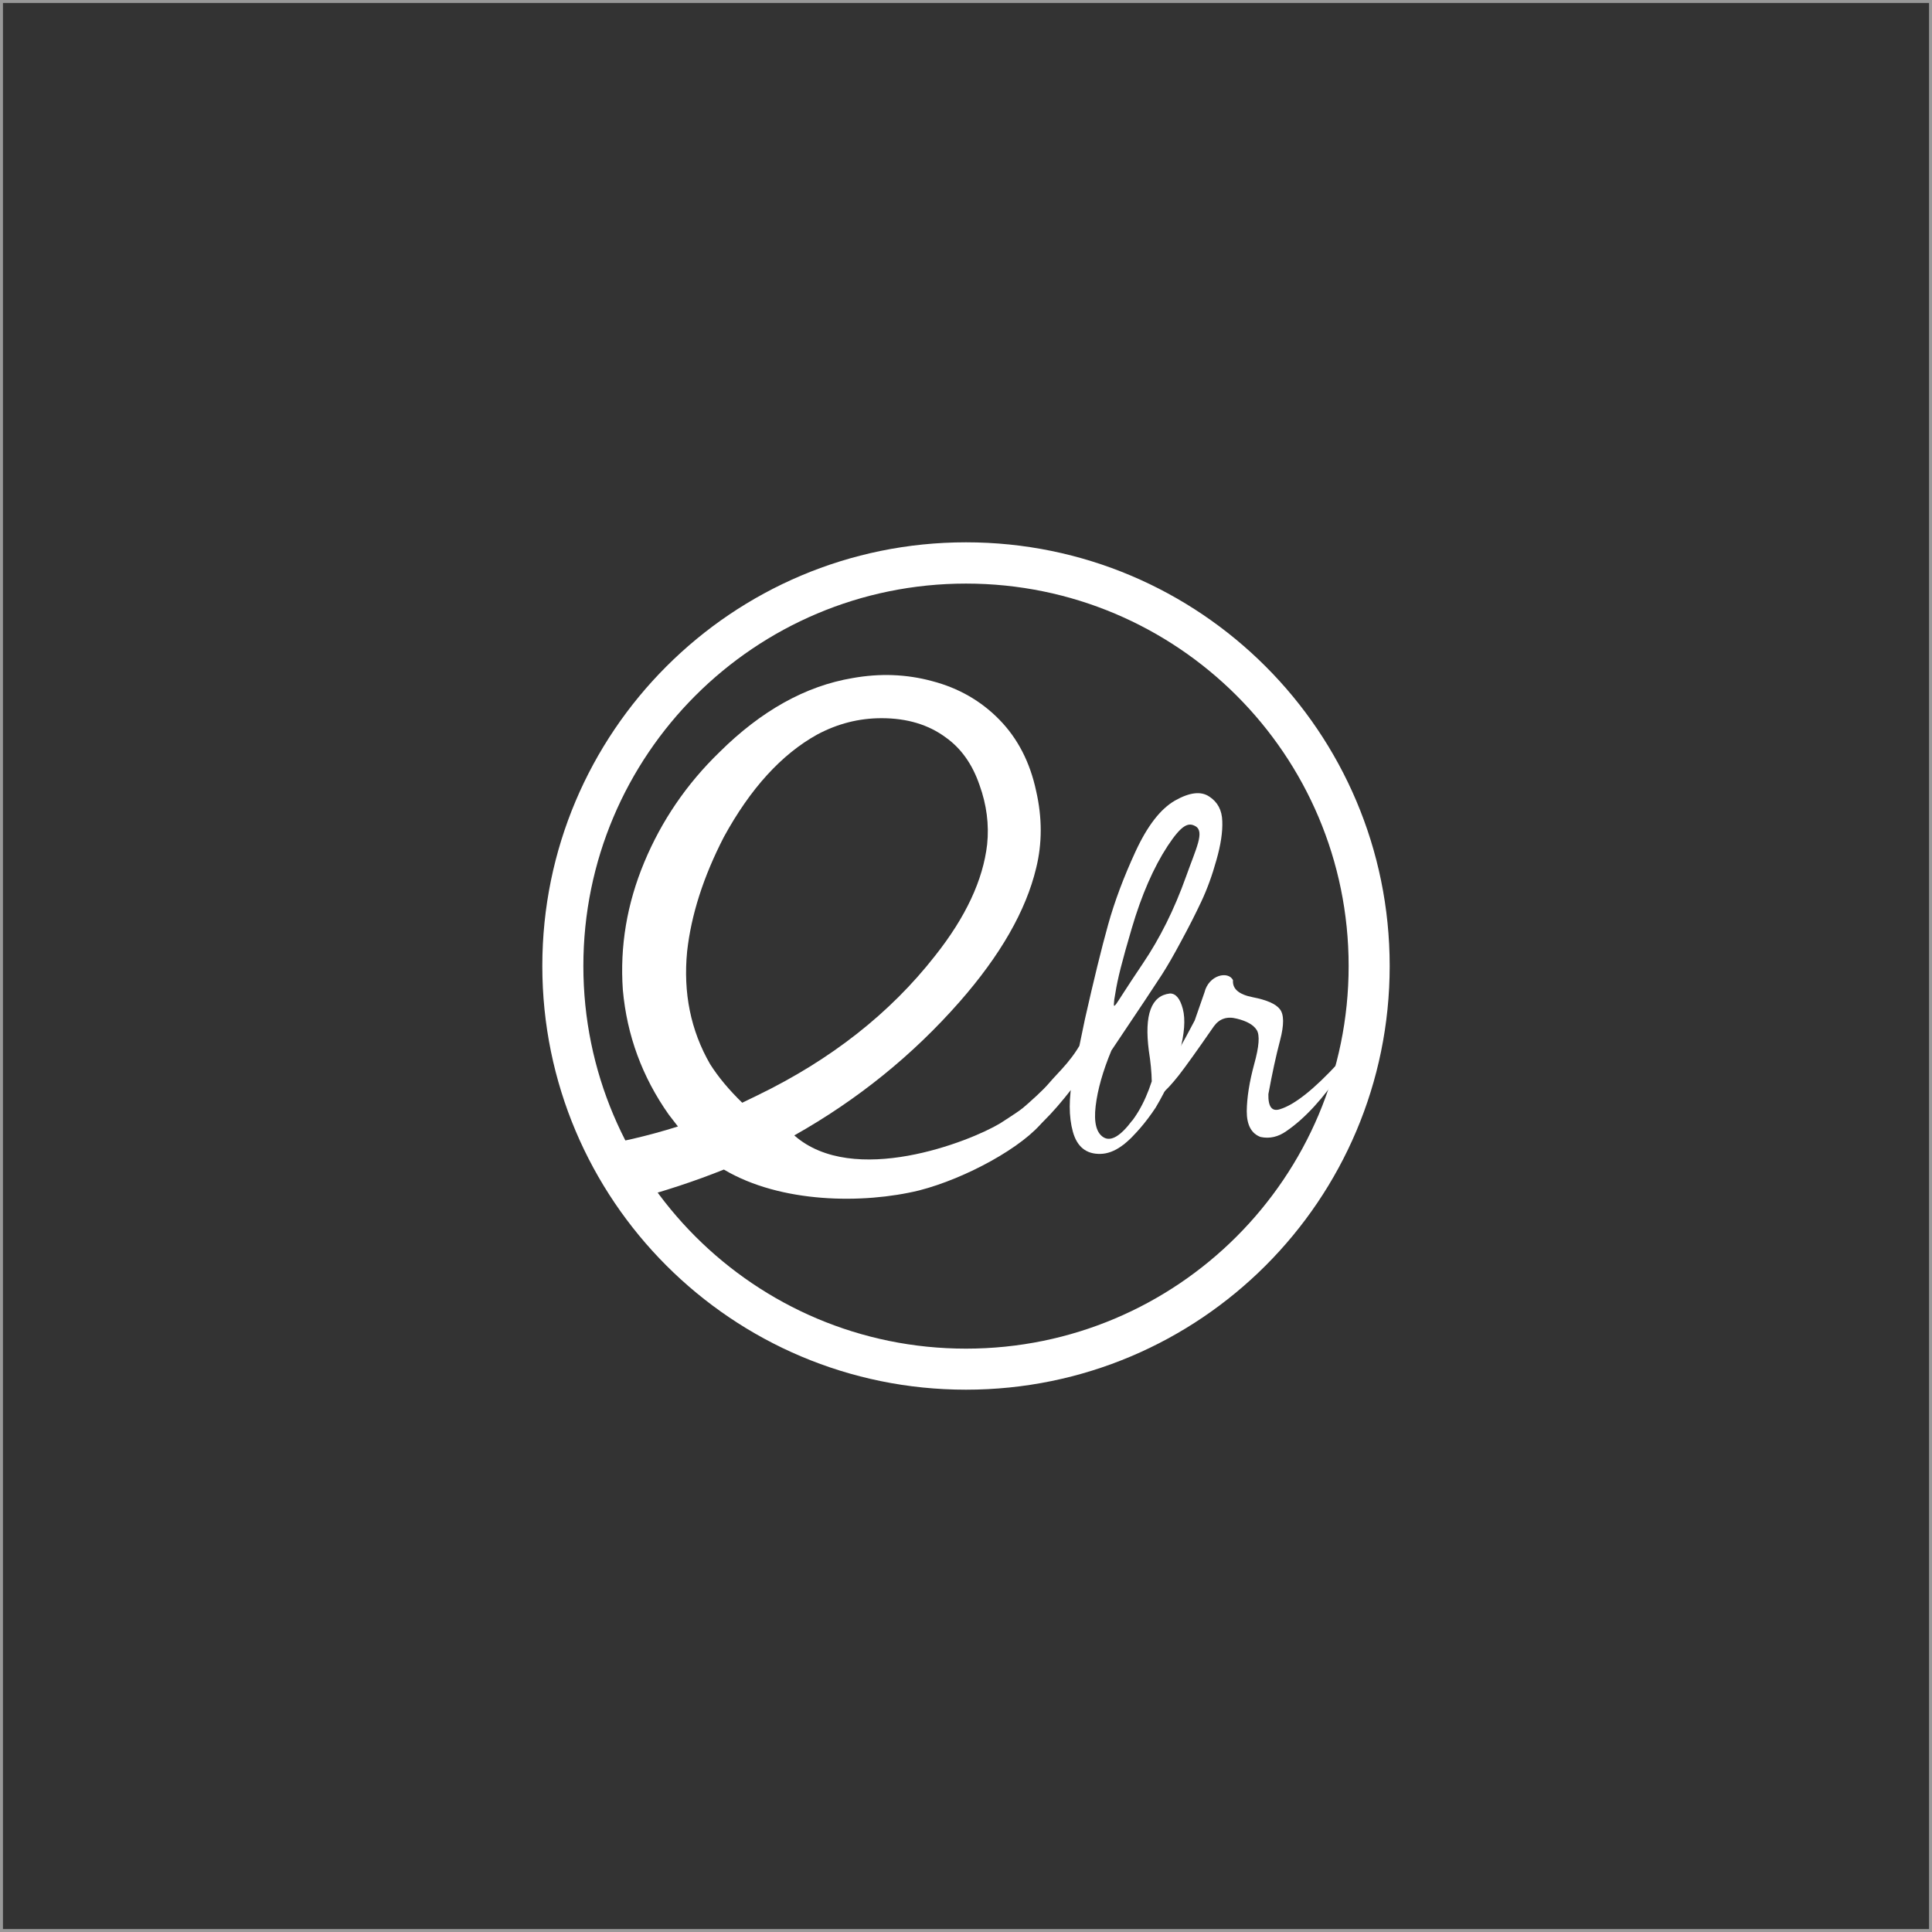
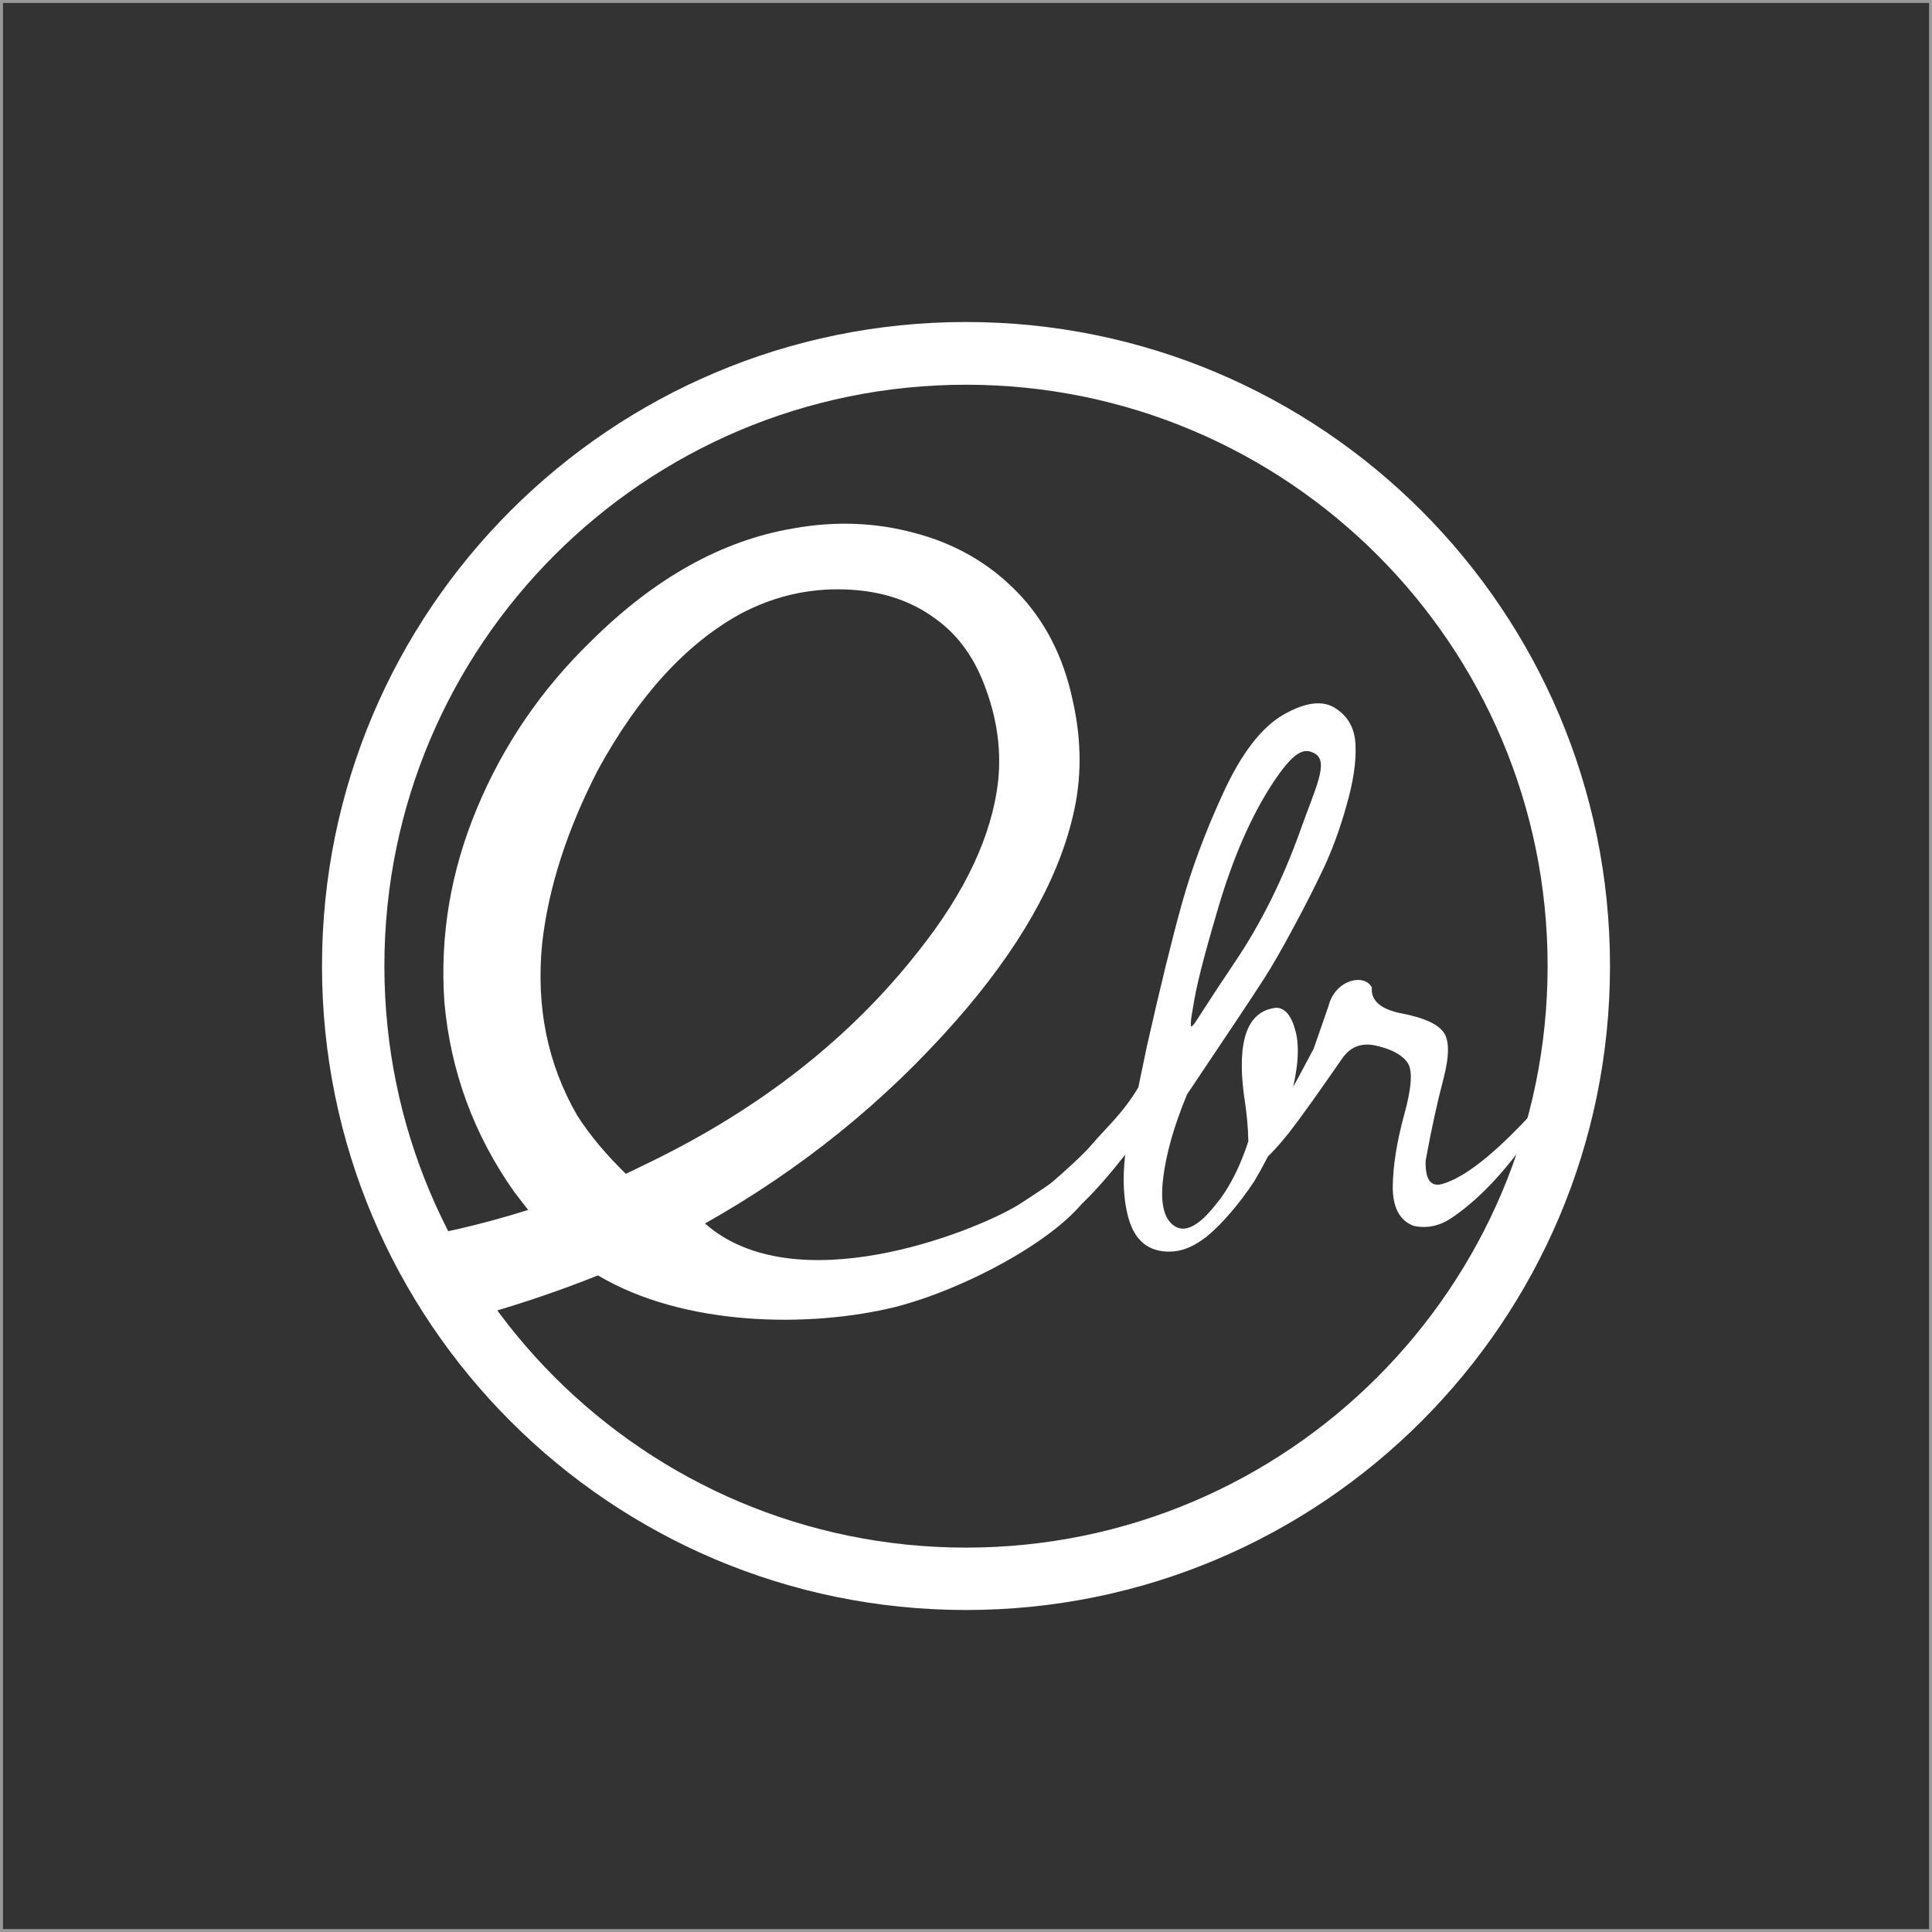
- <svg xmlns="http://www.w3.org/2000/svg" width="285" height="285" id="svg3041" version="1.1" viewBox="0 0 267.187 267.187">
+ <svg xmlns="http://www.w3.org/2000/svg" width="187.5" height="187.5" id="svg3041" version="1.1" viewBox="0 0 175.781 175.781">
  <defs id="defs3043">
    </defs>
-   <g id="layer1" transform="translate(-283.5731,445.2016)">
+   <g id="layer1" transform="translate(-329.2762,399.4984)">
    <rect style="fill:#1651b8;fill-opacity:0;stroke:#999999;stroke-width:0.937" id="rect5118" width="747.765" height="749.091" x="-673.987" y="-1768.69" />
-     <rect style="fill:#333333;fill-opacity:1;stroke:#999999;stroke-width:0.41" id="rect5120" width="266.778" height="266.778" x="283.778" y="-444.997" />
+     <rect style="fill:#333333;fill-opacity:1;stroke:#999999;stroke-width:0.27" id="rect5120" width="175.512" height="175.512" x="329.411" y="-399.364" />
  </g>
-   <g id="layer2" transform="translate(-244.0579,-244.0579)">
+   <g id="layer2" transform="translate(-289.761,-289.7611)">
    <g id="g5524" transform="matrix(0.2083333,0,0,0.2083333,294.306,449.2356)" style="fill:#ffffff;fill-opacity:1">
      <text id="text3049" y="-362.573" x="400.059" style="font-style:normal;font-variant:normal;font-weight:normal;font-stretch:normal;font-size:54.435px;line-height:0%;font-family:'Lobster 1.4';-inkscape-font-specification:'Lobster 1.4';letter-spacing:0px;word-spacing:0px;fill:#ffffff;fill-opacity:1;stroke:none;stroke-width:4.536" xml:space="preserve">
        <tspan style="font-size:217.742px;line-height:1.25;fill:#ffffff;fill-opacity:1;stroke-width:4.536" y="-362.573" x="400.059" id="tspan3051"> </tspan>
      </text>
      <path id="path3008" d="m 400.059,-624.853 c -155.33,0 -281.25,125.92 -281.25,281.25 0,155.33 125.92,281.25 281.25,281.25 155.33,0 281.25,-125.92 281.25,-281.25 0,-155.33 -125.92,-281.25 -281.25,-281.25 z m 0,27.393 c 140.268,0 254.004,113.59 254.004,253.857 0,140.268 -113.736,254.004 -254.004,254.004 -140.268,0 -254.004,-113.736 -254.004,-254.004 0,-140.268 113.736,-253.857 254.004,-253.857 z" style="fill:#ffffff;fill-opacity:1;stroke:none;stroke-width:4.536" />
      <g style="fill:#ffffff;fill-opacity:1" transform="matrix(5.03798,0,0,5.037981,932.6361,-362.5618)" id="g3012">
        <path id="path3882" style="font-style:normal;font-weight:normal;font-size:40px;line-height:125%;font-family:'Simplesnails ver 4.0 ';-inkscape-font-specification:'Simplesnails ver 4.0 ';letter-spacing:0px;word-spacing:0px;fill:#ffffff;fill-opacity:1;stroke:none" d="m -81.237,18.962 c -0.02,-1.207 -0.149,-2.553 -0.386,-4.038 -0.614,-4.75 0.317,-7.264 2.791,-7.541 0.772,2.2e-5 1.336,0.683 1.692,2.049 0.356,1.366 0.218,3.246 -0.416,5.641 -0.614,2.395 -1.673,4.849 -3.177,7.363 -1.326,1.999 -2.732,3.622 -4.216,4.869 l -0.386,-1.485 c 1.762,-1.583 3.127,-3.87 4.097,-6.858 m -8.818,-8.135 c 1.188,-5.265 2.207,-9.422 3.058,-12.47 0.851,-3.068 2.059,-6.294 3.622,-9.679 1.564,-3.385 3.296,-5.621 5.196,-6.71 1.92,-1.089 3.424,-1.267 4.513,-0.534 1.108,0.713 1.682,1.791 1.722,3.236 0.059,1.425 -0.198,3.137 -0.772,5.136 -0.554,1.999 -1.217,3.82 -1.989,5.463 -0.772,1.643 -1.653,3.375 -2.642,5.196 -0.97,1.821 -1.831,3.315 -2.583,4.483 -0.732,1.148 -2.939,4.463 -6.621,9.946 -1.128,2.712 -1.821,5.156 -2.078,7.333 -0.257,2.177 0.099,3.553 1.069,4.127 0.97,0.554 2.217,-0.188 3.741,-2.227 1.643,-0.95 2.652,-1.297 1.366,0.623 -1.964,2.405 -3.672,3.731 -5.552,3.771 -1.861,0.04 -3.068,-0.93 -3.622,-2.91 -0.554,-1.999 -0.554,-4.424 0,-7.274 0.297,-1.366 0.821,-3.87 1.574,-7.512 m 3.88,-2.649 c -0.121,1.099 -0.021,0.896 0.238,0.608 0.196,-0.241 1.358,-2.137 3.55,-5.386 2.202,-3.263 4.116,-7.066 5.671,-11.431 1.321,-3.71 2.492,-5.918 1.225,-6.63 -0.913,-0.511 -1.778,-0.236 -3.658,2.614 -1.861,2.85 -3.434,6.463 -4.721,10.837 -1.287,4.374 -1.867,6.66 -2.164,8.56 m -2.566,7.93 c -2.059,2.731 -3.108,4.275 -3.147,4.632 -2.811,3.602 -4.9,5.62 -6.207,6.115 -1.145,0.109 -3.739,-0.568 -2.958,-1.269 0,0 4.671,-3.818 6.085,-5.496 1.414,-1.678 3.452,-3.343 4.878,-6.593 l 1.349,2.612" />
        <path id="path3884" style="font-style:normal;font-weight:normal;font-size:40px;line-height:125%;font-family:'Simplesnails ver 4.0 ';-inkscape-font-specification:'Simplesnails ver 4.0 ';letter-spacing:0px;word-spacing:0px;fill:#ffffff;fill-opacity:1;stroke:none" d="m -74.286,7.231 c 0.566,-2.292 3.116,-2.861 3.754,-1.607 -0.099,1.148 0.772,1.9 2.613,2.256 1.841,0.356 3.028,0.881 3.563,1.574 0.554,0.693 0.564,2.059 0.03,4.097 -0.534,2.019 -1.049,4.384 -1.544,7.096 -0.04,1.663 0.465,2.326 1.514,1.989 1.92,-0.574 4.493,-2.613 7.719,-6.116 l 0.356,0.297 0.119,0.713 c -2.454,3.662 -4.899,6.324 -7.333,7.987 -1.089,0.772 -2.227,1.029 -3.414,0.772 -1.207,-0.455 -1.811,-1.583 -1.811,-3.385 0.02,-1.801 0.346,-3.87 0.98,-6.205 0.653,-2.336 0.762,-3.84 0.327,-4.513 -0.435,-0.673 -1.306,-1.168 -2.613,-1.485 -1.287,-0.336 -2.296,1.5e-5 -3.028,1.009 -2.177,3.147 -3.721,5.305 -4.632,6.472 -0.91,1.148 -1.692,1.989 -2.345,2.524 -0.673,0.534 -1.069,0.515 -1.188,-0.059 l 1.87,-3.088 c 0.91,-1.346 2.167,-3.553 3.771,-6.621" />
        <path id="path3886" d="m -115.329,-34.563 c -1.748,-0.065 -3.53,0.065 -5.345,0.391 -6.185,1.043 -12.034,4.304 -17.547,9.782 -4.303,4.174 -7.597,8.999 -9.883,14.477 -2.286,5.478 -3.227,11.086 -2.824,16.825 0.538,5.999 2.555,11.477 6.051,16.433 0.403,0.522 0.807,1.043 1.21,1.565 -4.058,1.27 -7.921,2.162 -11.597,2.69 1.579,2.518 3.429,4.85 5.496,6.994 4.303,-1.152 8.358,-2.488 12.152,-4.01 7.508,4.464 18.399,4.542 25.738,2.747 6.103,-1.564 13.778,-5.738 16.462,-9.284 2.189,-2.892 1.097,-2.658 -0.693,-1.447 -0.78,0.527 0.876,-1.561 -0.518,-1.098 -0.632,0.21 -0.976,0.686 -4.589,2.994 -4.014,2.416 -19.352,8.441 -27.122,1.589 8.336,-4.695 15.597,-10.564 21.782,-17.607 5.378,-6.13 8.74,-11.999 10.084,-17.607 0.807,-3.261 0.807,-6.651 0,-10.173 -0.807,-3.782 -2.42,-6.912 -4.841,-9.39 -2.42,-2.478 -5.378,-4.173 -8.874,-5.086 -1.681,-0.456 -3.395,-0.717 -5.143,-0.783 z m -1.513,5.673 c 3.361,7.8e-5 6.185,0.848 8.471,2.543 2.017,1.435 3.496,3.521 4.437,6.26 0.941,2.609 1.277,5.217 1.008,7.825 -0.538,4.695 -2.824,9.586 -6.857,14.673 -5.916,7.565 -13.715,13.694 -23.396,18.39 l -0.807,0.391 -1.21,0.587 c -1.748,-1.695 -3.16,-3.391 -4.235,-5.086 -2.555,-4.434 -3.563,-9.39 -3.025,-14.868 0.538,-4.826 2.151,-9.847 4.84,-15.064 3.496,-6.391 7.597,-10.89 12.303,-13.499 2.689,-1.435 5.513,-2.152 8.471,-2.152 z" style="font-style:normal;font-variant:normal;font-weight:normal;font-stretch:normal;font-size:64px;line-height:125%;font-family:econ;-inkscape-font-specification:econ;letter-spacing:0px;word-spacing:0px;fill:#ffffff;fill-opacity:1;stroke:none" />
      </g>
    </g>
  </g>
</svg>
